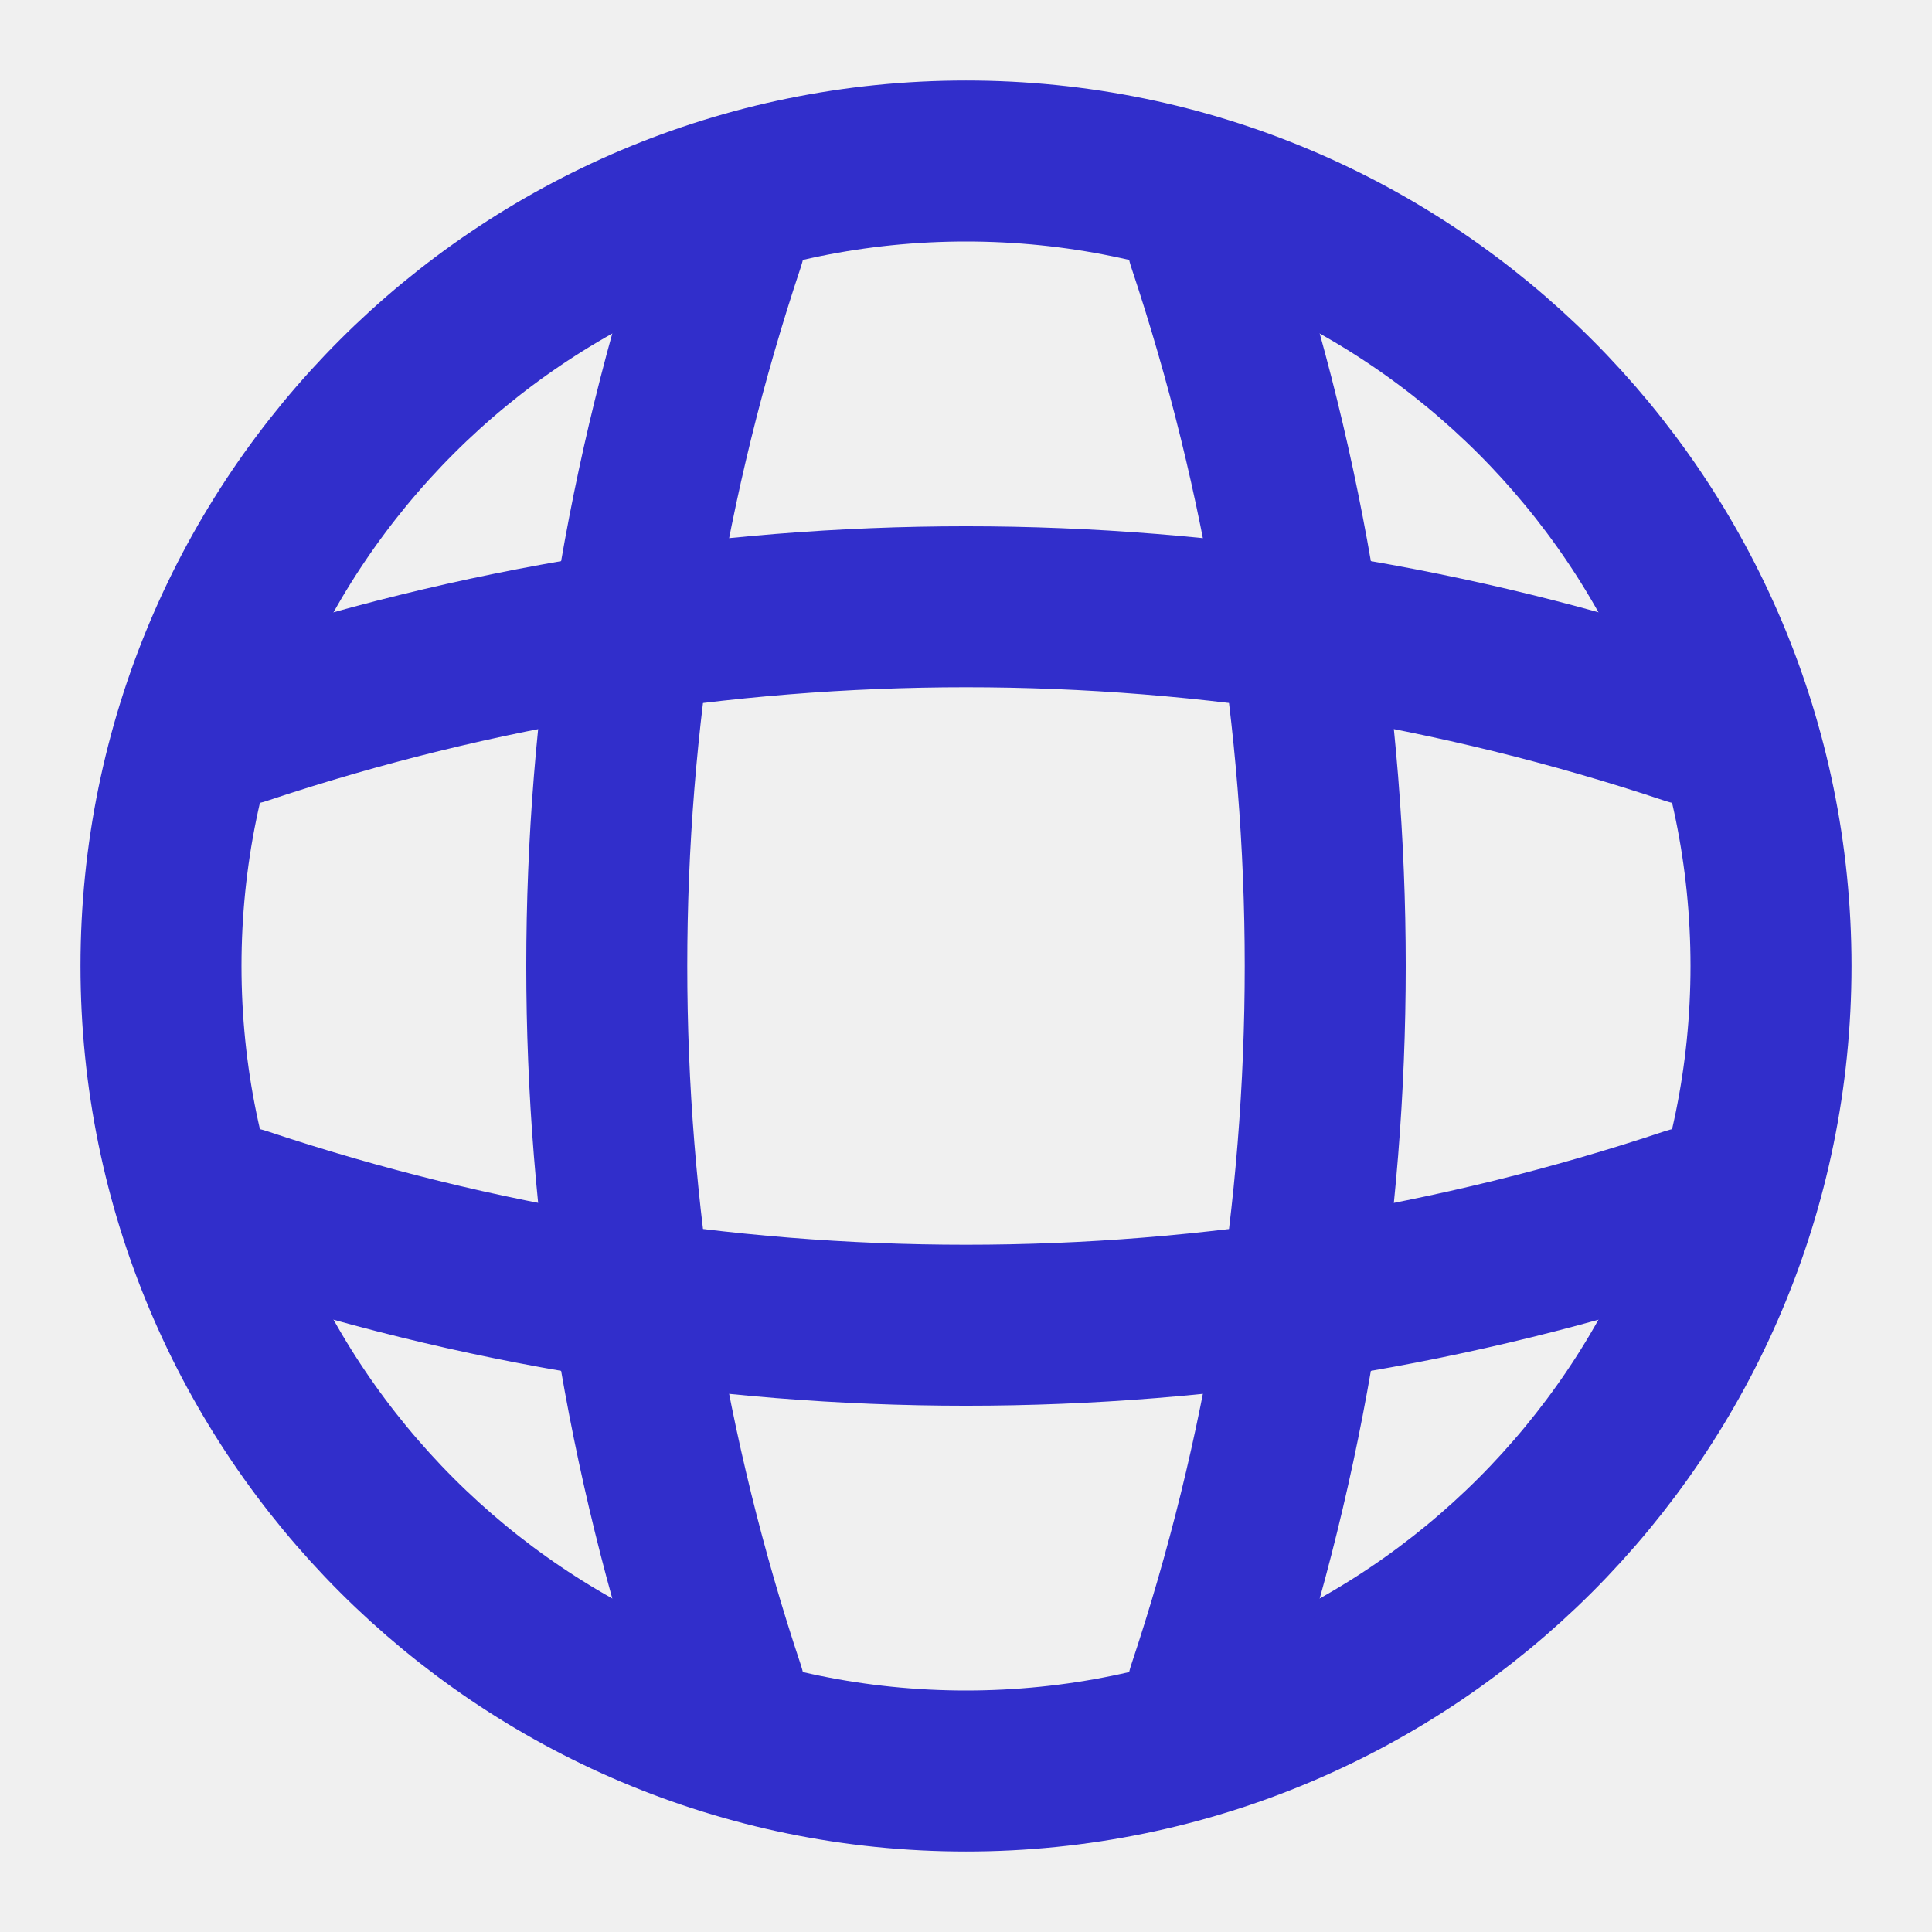
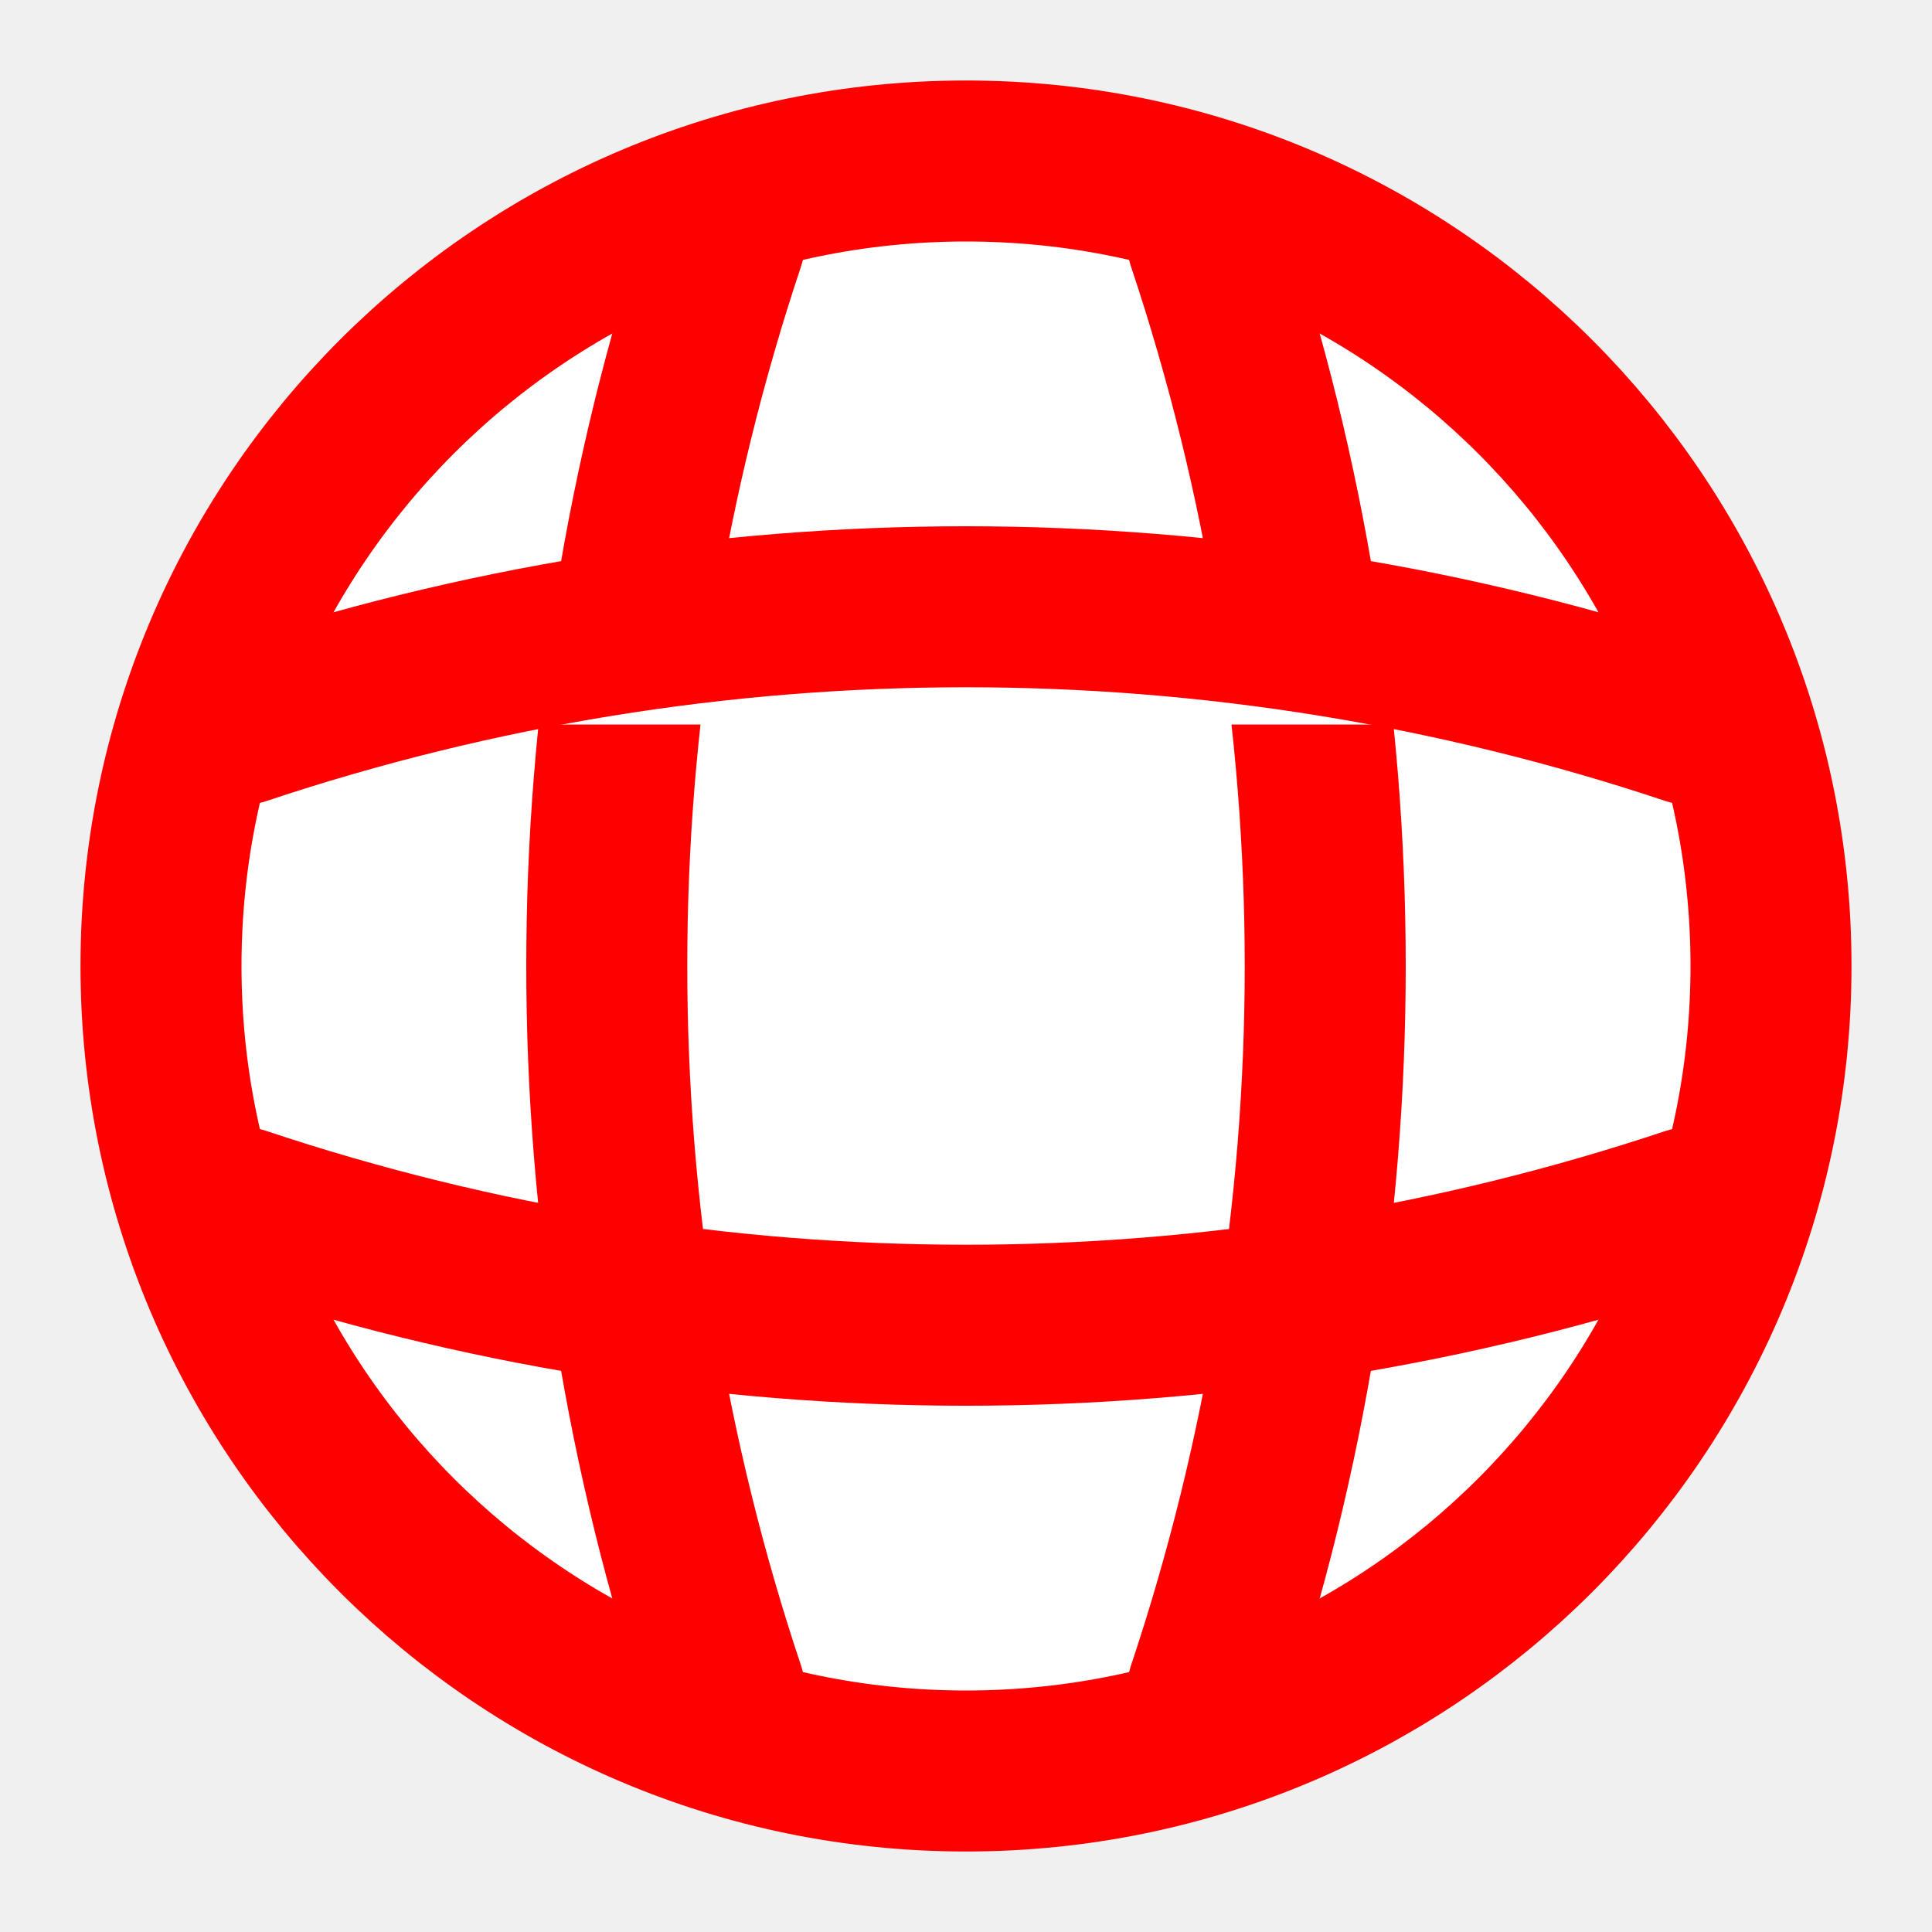
<svg xmlns="http://www.w3.org/2000/svg" width="24" height="24" viewBox="0 0 24 24" fill="none">
-   <path d="M12 22C17.523 22 22 17.523 22 12C22 6.477 17.523 2 12 2C6.477 2 2 6.477 2 12C2 17.523 6.477 22 12 22Z" stroke="#312ECB" stroke-width="2" stroke-linecap="round" stroke-linejoin="round" />
-   <path d="M8 3H9C7.05 8.84 7.05 15.16 9 21H8" stroke="#312ECB" stroke-width="2" stroke-linecap="round" stroke-linejoin="round" />
-   <path d="M15 3C16.95 8.84 16.95 15.16 15 21" stroke="#312ECB" stroke-width="2" stroke-linecap="round" stroke-linejoin="round" />
-   <path d="M3 16V15C8.84 16.95 15.16 16.95 21 15V16" stroke="#312ECB" stroke-width="2" stroke-linecap="round" stroke-linejoin="round" />
-   <path d="M3 9C8.84 7.05 15.16 7.05 21 9" stroke="#312ECB" stroke-width="2" stroke-linecap="round" stroke-linejoin="round" />
+   <path d="M12 22C17.523 22 22 17.523 22 12C22 6.477 17.523 2 12 2C6.477 2 2 6.477 2 12C2 17.523 6.477 22 12 22Z" stroke="#ff0000" stroke-width="2" stroke-linecap="round" stroke-linejoin="round" fill="#ffffff" />
+   <path d="M8 3H9C7.05 8.84 7.05 15.16 9 21H8" stroke="#ff0000" stroke-width="2" stroke-linecap="round" stroke-linejoin="round" fill="#ffffff" />
+   <path d="M15 3C16.95 8.84 16.95 15.16 15 21" stroke="#ff0000" stroke-width="2" stroke-linecap="round" stroke-linejoin="round" fill="#ffffff" />
+   <path d="M3 16V15C8.84 16.95 15.16 16.95 21 15V16" stroke="#ff0000" stroke-width="2" stroke-linecap="round" stroke-linejoin="round" fill="#ffffff" />
+   <path d="M3 9C8.84 7.05 15.16 7.05 21 9" stroke="#ff0000" stroke-width="2" stroke-linecap="round" stroke-linejoin="round" fill="#ffffff" />
</svg>
